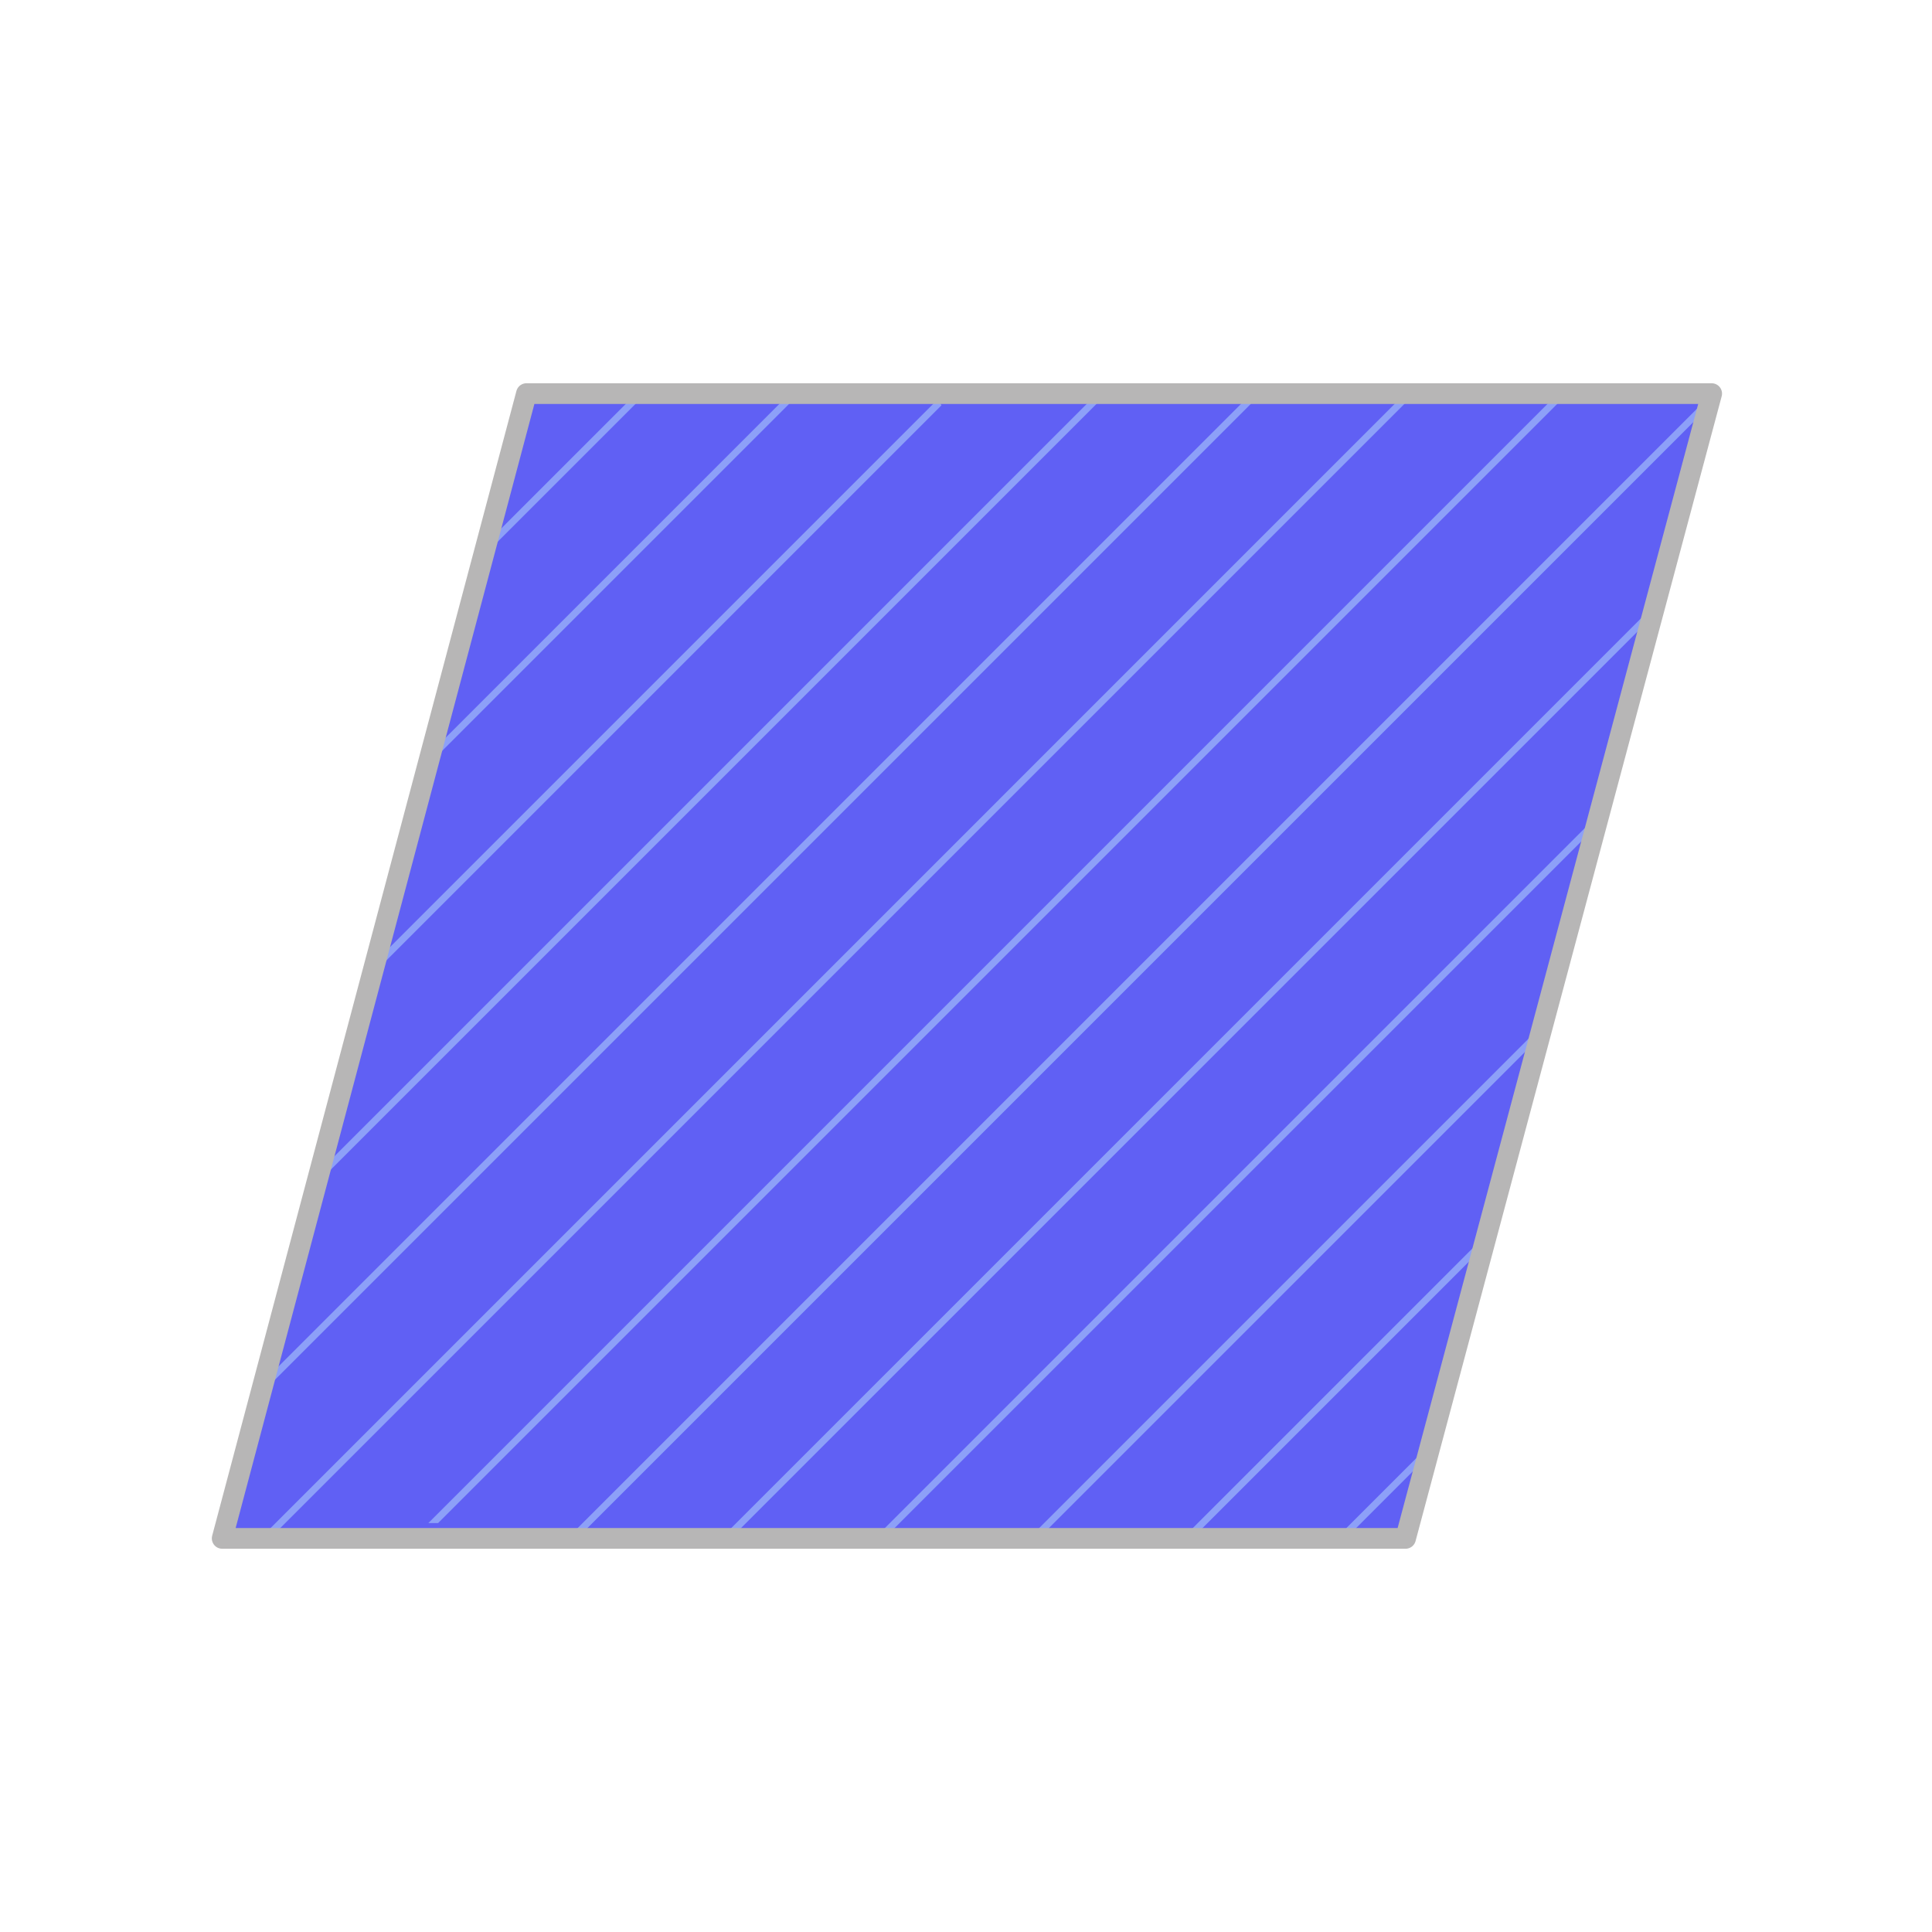
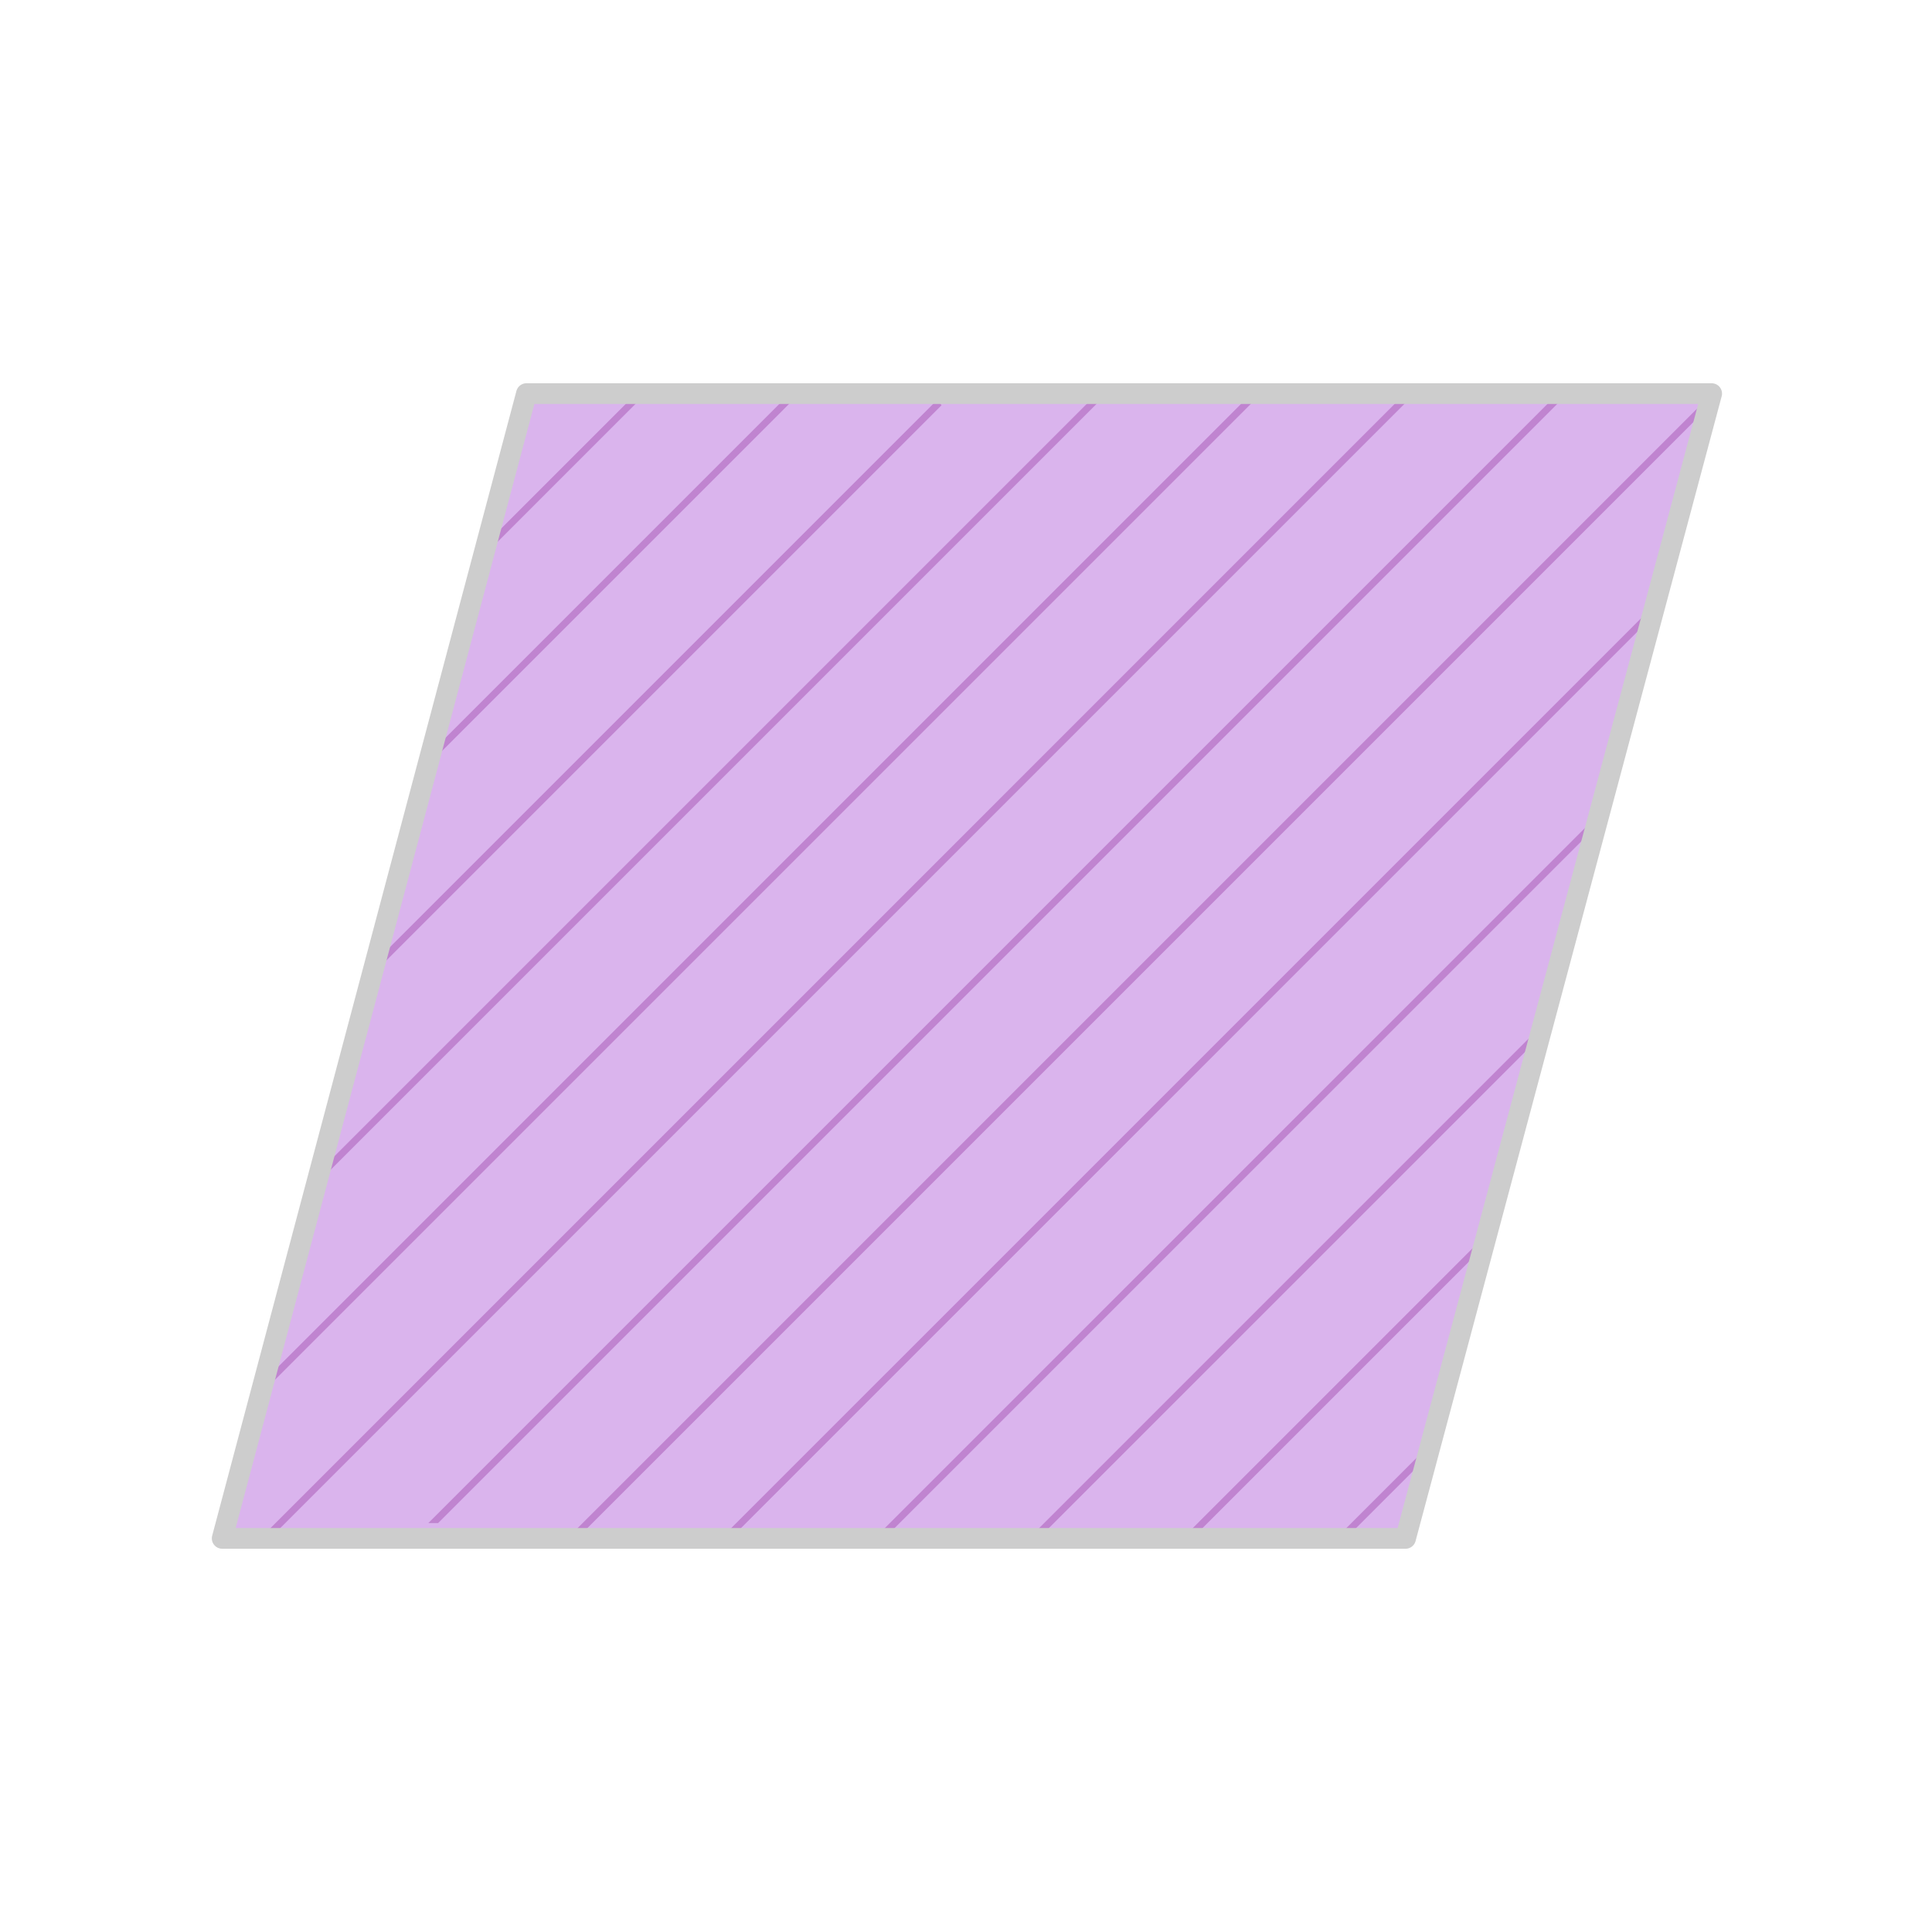
- <svg xmlns="http://www.w3.org/2000/svg" id="Design" viewBox="0 0 560 560">
+ <svg xmlns="http://www.w3.org/2000/svg" id="Design" width="560" height="560" viewBox="0 0 560 560">
  <defs>
    <style>
-       .cls-1, .cls-2 {
-         fill: none;
+       .cls-1 {
+         opacity: .7;
      }

-       .cls-3 {
-         clip-path: url(#clippath);
+       .cls-2, .cls-3 {
+         opacity: .5;
      }

-       .cls-4, .cls-5 {
-         fill: #cffffe;
-       }
- 
-       .cls-2 {
-         stroke: #b7b6b6;
+       .cls-4 {
+         stroke: #cdcdcd;
        stroke-linejoin: round;
        stroke-width: 6px;
      }

-       .cls-6, .cls-5 {
-         opacity: .4;
+       .cls-4, .cls-5 {
+         fill: none;
+       }
+ 
+       .cls-3, .cls-6 {
+         fill: #a554b3;
      }

      .cls-7 {
-         fill: #2b2bf0;
+         clip-path: url(#clippath);
+       }
+ 
+       .cls-8 {
+         fill: #b870dc;
        opacity: .75;
      }
    </style>
    <clipPath id="clippath">
-       <polygon class="cls-1" points="407.41 445.91 64.4 445.91 152.59 114.09 496.14 114.09 407.41 445.91" />
+       <polygon class="cls-5" points="407.41 445.91 64.4 445.91 152.59 114.09 496.14 114.09 407.41 445.91" />
    </clipPath>
  </defs>
-   <polygon class="cls-7" points="407.41 445.91 64.4 445.91 152.59 114.09 496.14 114.09 407.41 445.91" />
-   <g class="cls-3">
+   <g class="cls-1">
+     <polygon class="cls-8" points="407.41 445.91 64.4 445.91 152.59 114.09 496.14 114.09 407.41 445.91" />
+   </g>
+   <g class="cls-7">
    <g>
-       <polygon class="cls-5" points="171.61 486.09 168.78 486.09 517.66 137.22 518.7 139.01 171.61 486.09" />
-       <polygon class="cls-4" points="-65.75 233.12 -62.16 226.7 161.43 3.11 162.46 4.9 -65.75 233.12" />
-       <g class="cls-6">
-         <polygon class="cls-4" points="-74.28 330.87 -77.11 330.87 193.78 59.98 194.81 61.77 -74.28 330.87" />
+       <polygon class="cls-3" points="171.61 486.09 168.78 486.09 517.66 137.22 518.7 139.01 171.61 486.09" />
+       <g class="cls-2">
+         <polygon class="cls-6" points="-65.75 233.12 -62.16 226.7 161.43 3.11 162.46 4.9 -65.75 233.12" />
      </g>
-       <g class="cls-6">
-         <polygon class="cls-4" points="-96.54 308.61 -99.37 308.61 171.51 37.72 172.55 39.51 -96.54 308.61" />
+       <g class="cls-2">
+         <polygon class="cls-6" points="-74.28 330.87 -77.11 330.87 193.78 59.98 194.81 61.77 -74.28 330.87" />
      </g>
-       <g class="cls-6">
-         <polygon class="cls-4" points="-29.67 375.48 -32.5 375.48 238.39 104.59 239.42 106.38 -29.67 375.48" />
+       <g class="cls-2">
+         <polygon class="cls-6" points="-96.54 308.61 -99.37 308.61 171.51 37.72 172.55 39.51 -96.54 308.61" />
      </g>
-       <g class="cls-6">
-         <polygon class="cls-4" points="-51.93 353.22 -54.76 353.22 216.13 82.33 217.16 84.12 -51.93 353.22" />
+       <g class="cls-2">
+         <polygon class="cls-6" points="-29.67 375.48 -32.5 375.48 238.39 104.59 239.42 106.38 -29.67 375.48" />
      </g>
-       <g class="cls-6">
-         <polygon class="cls-4" points="26.06 408.85 23.23 408.85 363.62 68.46 364.66 70.25 26.06 408.85" />
+       <g class="cls-2">
+         <polygon class="cls-6" points="-51.93 353.22 -54.76 353.22 216.13 82.33 217.16 84.12 -51.93 353.22" />
      </g>
-       <g class="cls-6">
-         <polygon class="cls-4" points="3.8 386.59 .97 386.59 271.86 115.7 272.89 117.49 3.8 386.59" />
+       <g class="cls-2">
+         <polygon class="cls-6" points="26.06 408.85 23.23 408.85 363.62 68.46 364.66 70.25 26.06 408.85" />
      </g>
-       <g class="cls-6">
-         <polygon class="cls-4" points="70.68 453.47 67.86 453.47 408.24 113.08 409.28 114.88 70.68 453.47" />
+       <g class="cls-2">
+         <polygon class="cls-6" points="3.8 386.59 .97 386.59 271.86 115.7 272.89 117.49 3.8 386.59" />
      </g>
-       <g class="cls-6">
-         <polygon class="cls-4" points="48.42 431.21 45.59 431.21 385.98 90.82 387.02 92.61 48.42 431.21" />
+       <g class="cls-2">
+         <polygon class="cls-6" points="70.68 453.47 67.86 453.47 408.24 113.08 409.28 114.88 70.68 453.47" />
      </g>
-       <g class="cls-6">
-         <polygon class="cls-4" points="126.99 441.47 124.16 441.47 473.04 92.59 474.07 94.39 126.99 441.47" />
+       <g class="cls-2">
+         <polygon class="cls-6" points="48.42 431.21 45.59 431.21 385.98 90.82 387.02 92.61 48.42 431.21" />
      </g>
-       <g class="cls-6">
-         <polygon class="cls-4" points="149.35 463.83 146.52 463.83 495.4 114.95 496.43 116.75 149.35 463.83" />
+       <g class="cls-2">
+         <polygon class="cls-6" points="126.99 441.47 124.16 441.47 473.04 92.59 474.07 94.39 126.99 441.47" />
      </g>
-       <g class="cls-6">
-         <polygon class="cls-4" points="193.87 508.35 191.04 508.35 539.92 159.48 540.96 161.27 193.87 508.35" />
+       <g class="cls-2">
+         <polygon class="cls-6" points="149.35 463.83 146.52 463.83 495.4 114.95 496.43 116.75 149.35 463.83" />
      </g>
-       <g class="cls-6">
-         <polygon class="cls-4" points="316.48 474.99 313.66 474.99 584.54 204.1 585.58 205.89 316.48 474.99" />
+       <g class="cls-2">
+         <polygon class="cls-6" points="193.87 508.35 191.04 508.35 539.92 159.48 540.96 161.27 193.87 508.35" />
      </g>
-       <g class="cls-6">
-         <polygon class="cls-4" points="294.22 452.72 291.4 452.72 562.28 181.84 563.32 183.63 294.22 452.72" />
+       <g class="cls-2">
+         <polygon class="cls-6" points="316.48 474.99 313.66 474.99 584.54 204.1 585.58 205.89 316.48 474.99" />
      </g>
-       <g class="cls-6">
-         <polygon class="cls-4" points="338.75 497.25 335.92 497.25 606.81 226.36 607.84 228.15 338.75 497.25" />
+       <g class="cls-2">
+         <polygon class="cls-6" points="294.22 452.72 291.4 452.72 562.28 181.84 563.32 183.63 294.22 452.72" />
      </g>
-       <polygon class="cls-4" points="260.04 665.19 257.22 665.19 528.1 394.31 529.14 396.1 260.04 665.19" />
-       <g class="cls-6">
-         <polygon class="cls-4" points="237.78 642.93 234.95 642.93 505.84 372.04 506.88 373.84 237.78 642.93" />
+       <g class="cls-2">
+         <polygon class="cls-6" points="338.75 497.25 335.92 497.25 606.81 226.36 607.84 228.15 338.75 497.25" />
+       </g>
+       <g class="cls-2">
+         <polygon class="cls-6" points="260.04 665.19 257.22 665.19 528.1 394.31 529.14 396.1 260.04 665.19" />
+       </g>
+       <g class="cls-2">
+         <polygon class="cls-6" points="237.78 642.93 234.95 642.93 505.84 372.04 506.88 373.84 237.78 642.93" />
      </g>
    </g>
  </g>
-   <polygon class="cls-2" points="407.41 445.91 64.4 445.91 152.59 114.09 496.14 114.09 407.41 445.91" />
+   <polygon class="cls-4" points="407.41 445.91 64.4 445.91 152.59 114.09 496.14 114.09 407.41 445.91" />
</svg>
